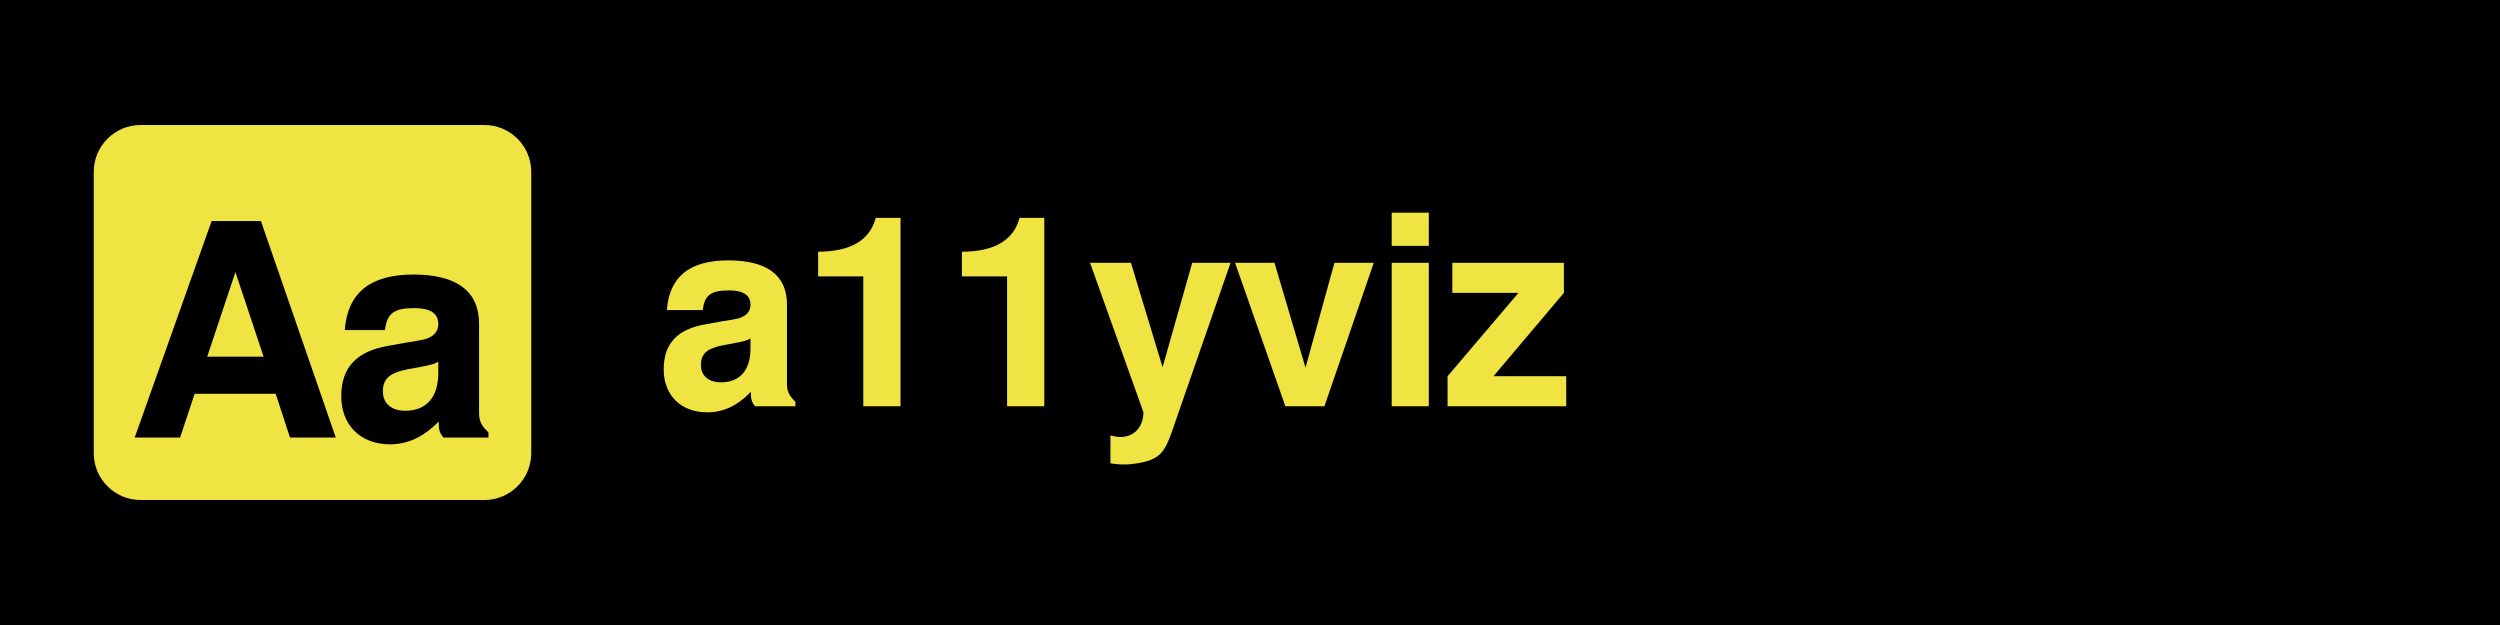
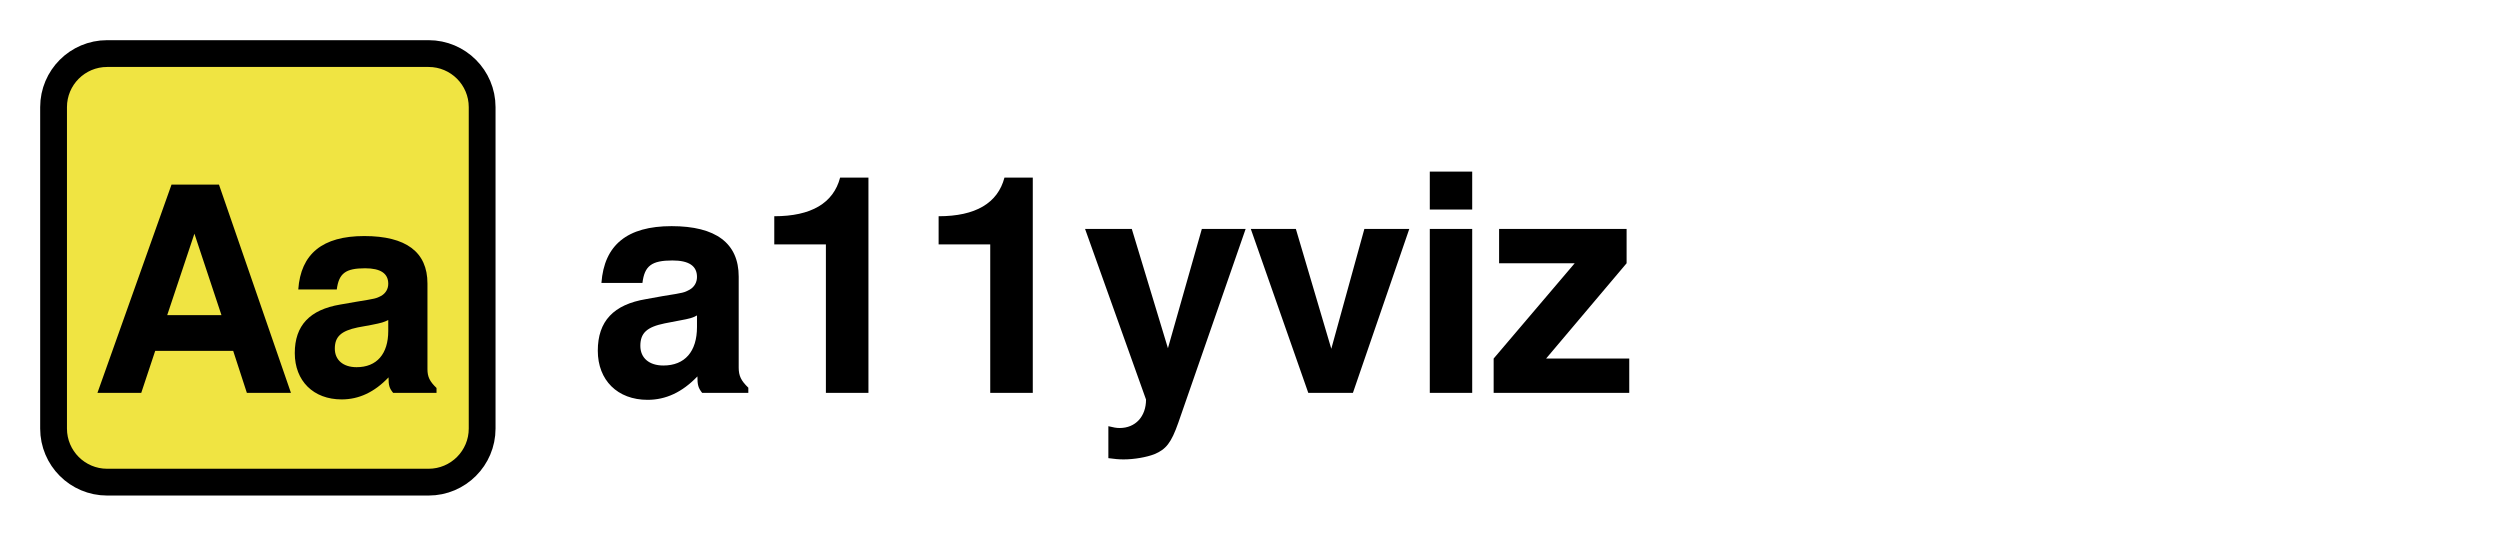
- <svg xmlns="http://www.w3.org/2000/svg" viewBox="0 0 320 80" width="320" height="80" role="img" aria-label="a11yviz banner logo">
-   <rect x="0" y="0" width="320" height="80" fill="#000000" />
-   <rect x="12" y="16" width="56" height="48" fill="#F0E442" rx="6" />
-   <text x="40" y="56" font-family="Helvetica, Arial, sans-serif" font-size="38" font-weight="700" text-anchor="middle" fill="#000000" letter-spacing="-1">Aa</text>
-   <text x="84" y="52" font-family="Helvetica, Arial, sans-serif" font-size="34" font-weight="700" letter-spacing="-0.5" fill="#F0E442">a11yviz</text>
+ <svg xmlns="http://www.w3.org/2000/svg" viewBox="0 0 280 60" width="280" height="60" role="img" aria-label="a11yviz logo">
+   <rect x="6" y="6" width="48" height="48" rx="6" fill="#F0E442" stroke="#000000" stroke-width="3" />
+   <text x="30" y="44" font-family="Helvetica, Arial, sans-serif" font-size="32" font-weight="700" text-anchor="middle" fill="#000000" letter-spacing="-1">Aa</text>
+   <text x="66" y="44" font-family="Helvetica, Arial, sans-serif" font-size="34" font-weight="700" letter-spacing="-0.5" fill="#000000">a11yviz</text>
</svg>
